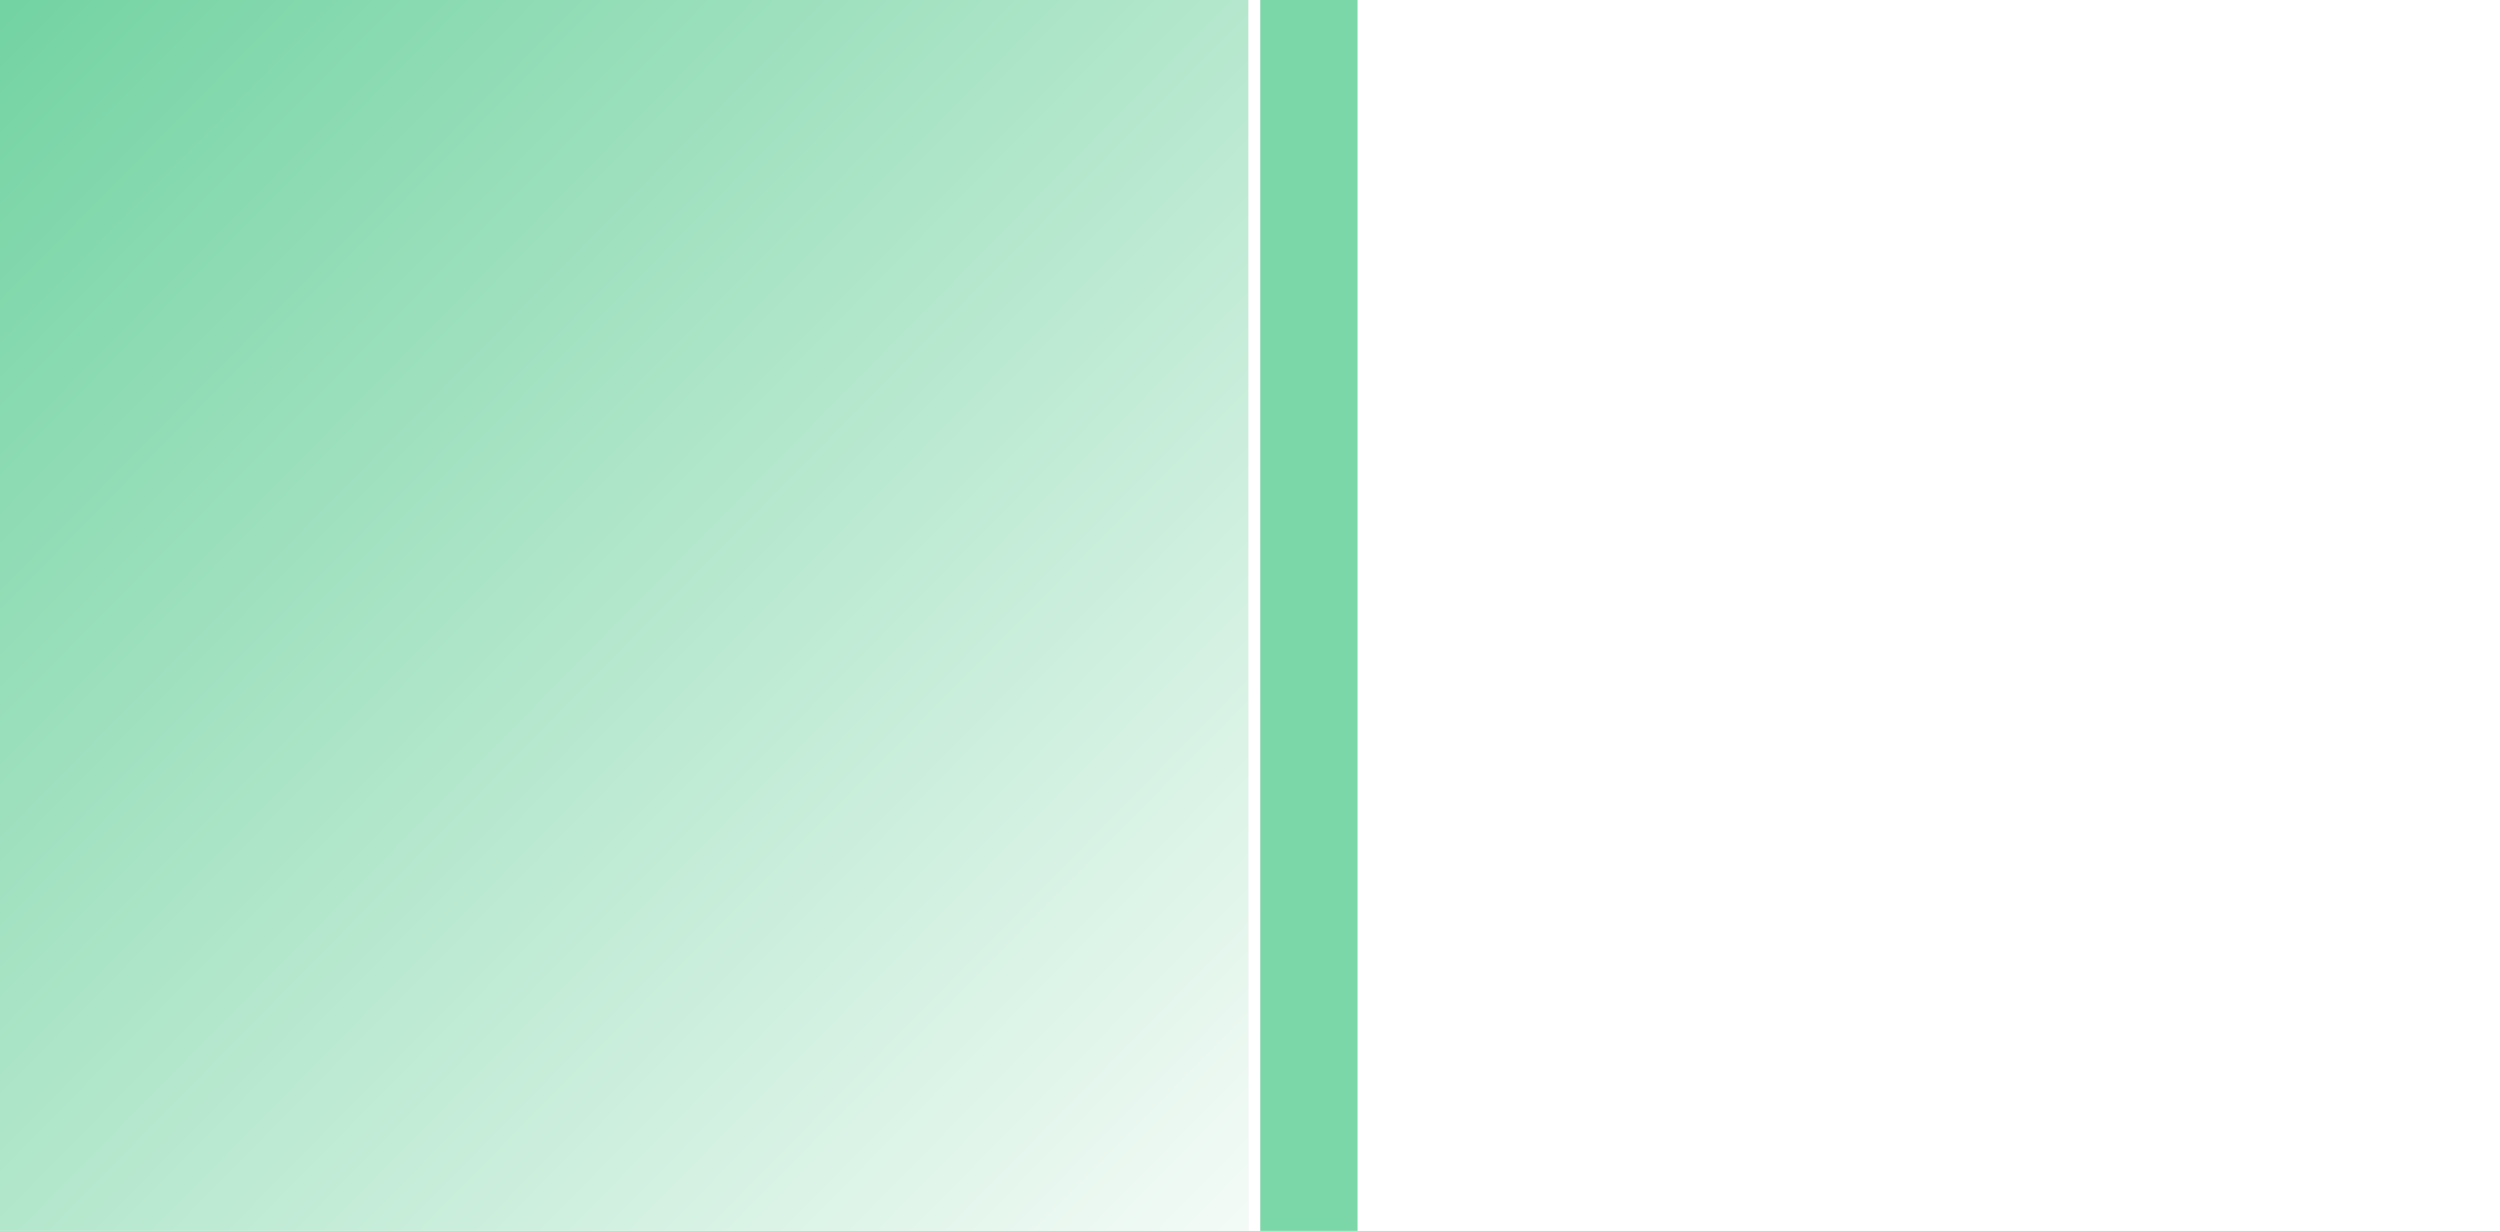
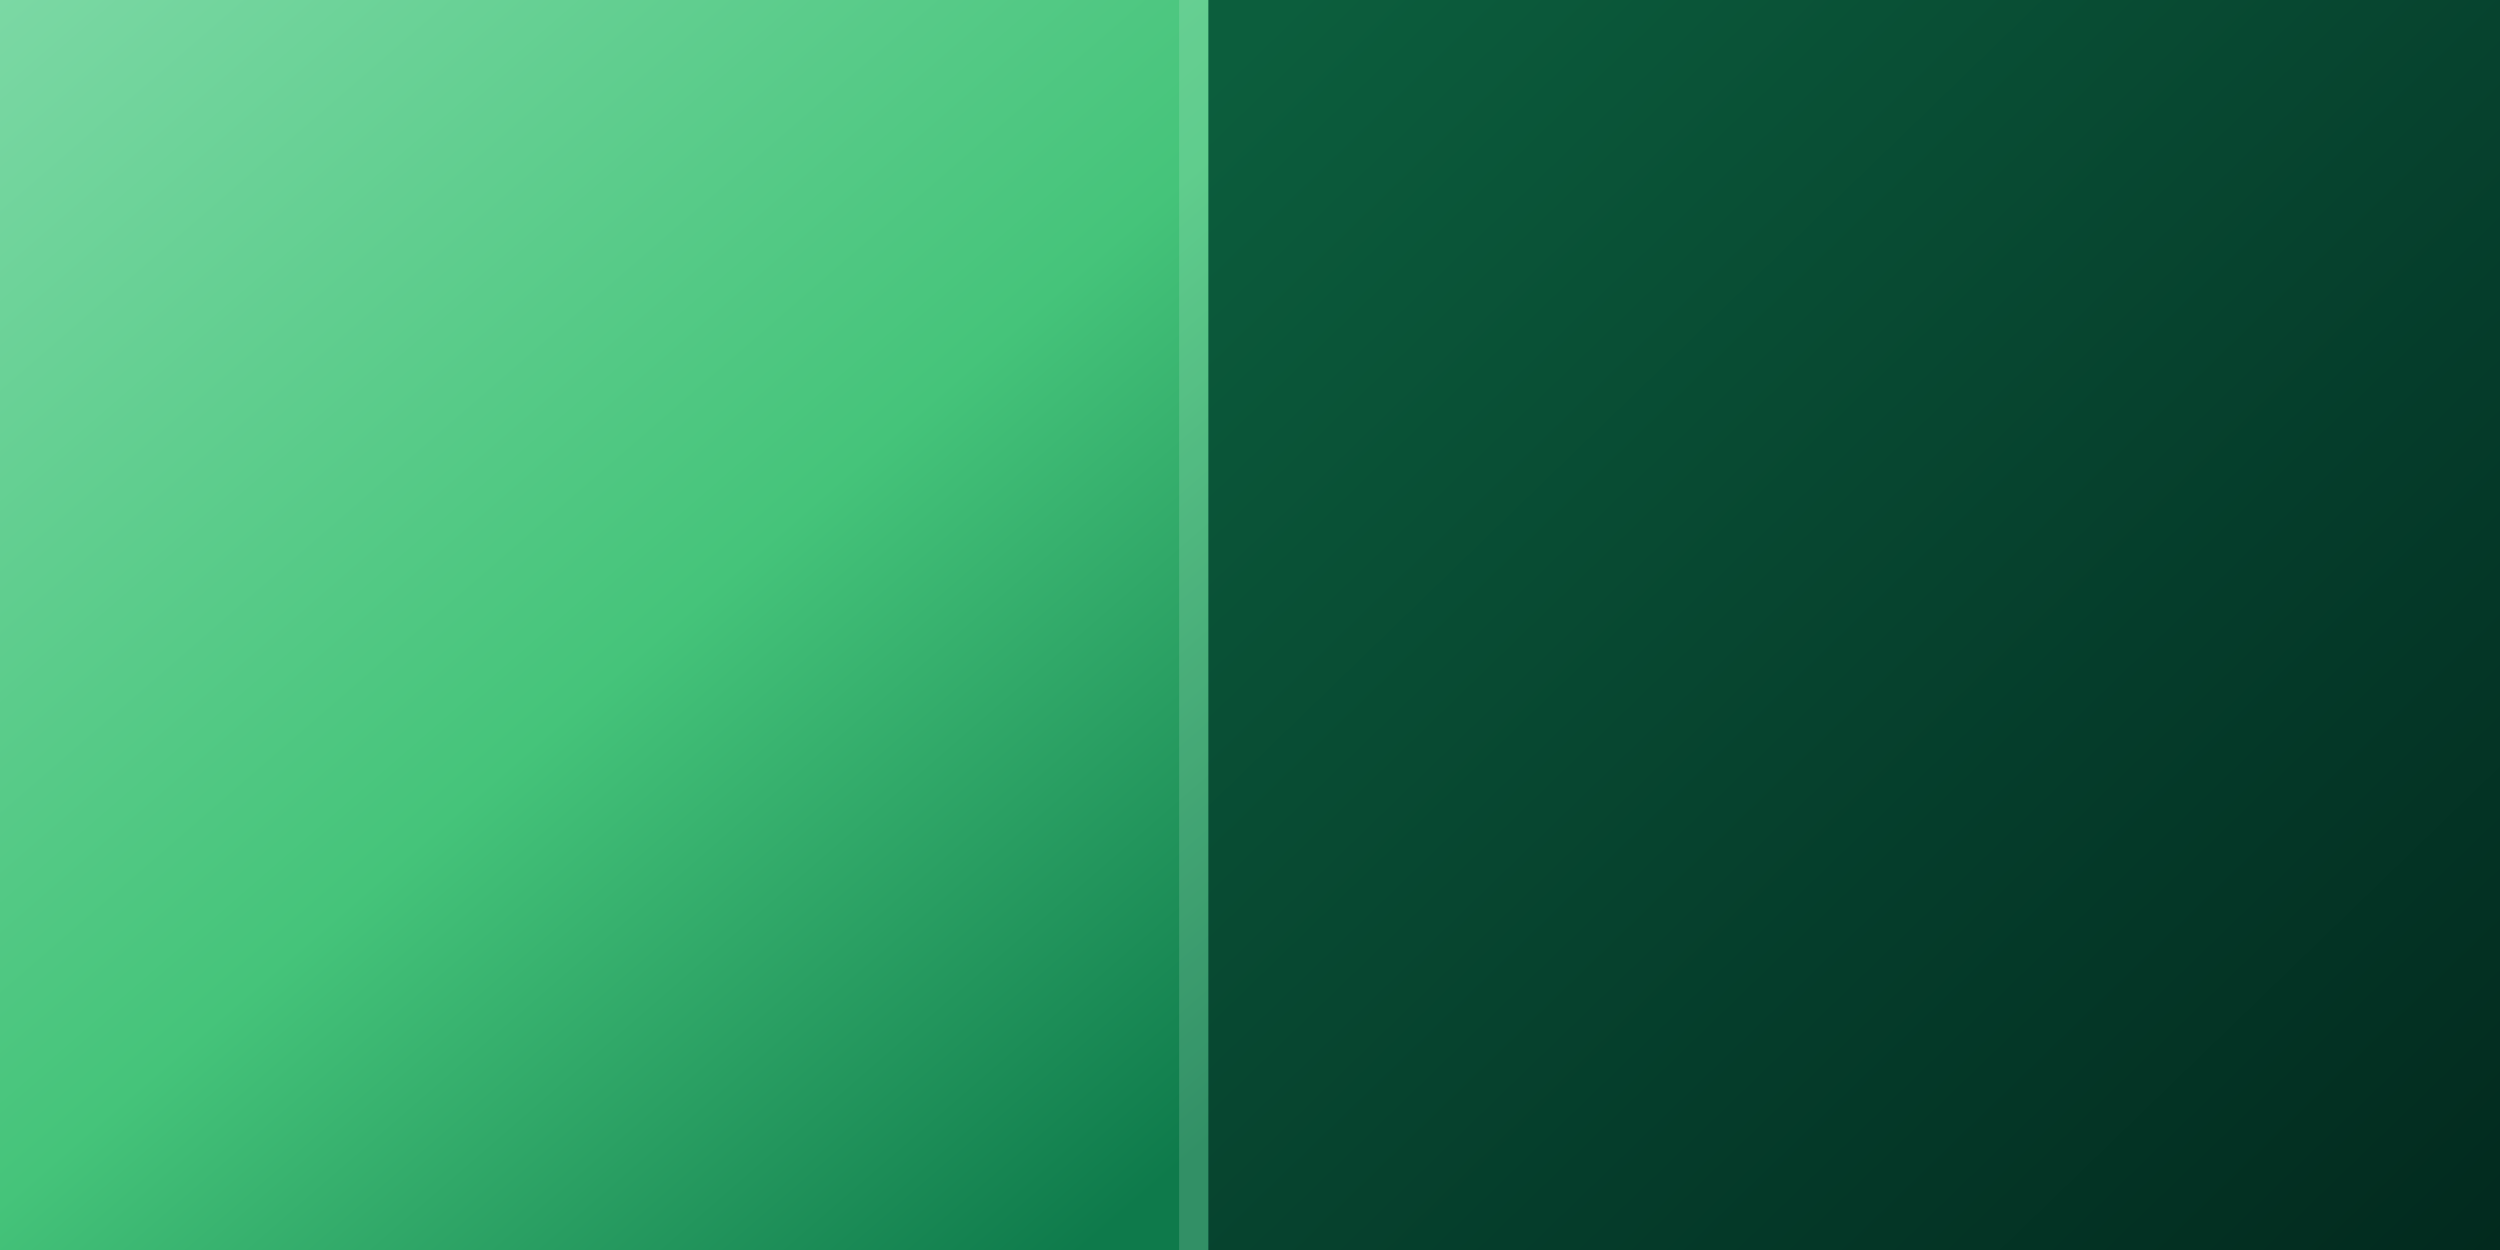
- <svg xmlns="http://www.w3.org/2000/svg" viewBox="0 0 849 418" fill="none">
+ <svg xmlns="http://www.w3.org/2000/svg" viewBox="0 0 1200 600" fill="none">
  <defs>
-     <linearGradient id="mint" x1="0" y1="0" x2="424" y2="418" gradientUnits="userSpaceOnUse">
-       <stop stop-color="#73D3A2" />
-       <stop offset="1" stop-color="#F4FBF7" />
+     <linearGradient id="brandLeft" x1="0" y1="0" x2="520" y2="600" gradientUnits="userSpaceOnUse">
+       <stop stop-color="#7BD8A4" />
+       <stop offset="0.55" stop-color="#45C47A" />
+       <stop offset="1" stop-color="#0E7A4B" />
+     </linearGradient>
+     <linearGradient id="brandRight" x1="620" y1="0" x2="1200" y2="600" gradientUnits="userSpaceOnUse">
+       <stop stop-color="#0C5E3D" />
+       <stop offset="0.6" stop-color="#053D2B" />
+       <stop offset="1" stop-color="#022A1E" />
    </linearGradient>
  </defs>
-   <path fill="url(#mint)" d="M0 0h424v418H0z" />
-   <path fill="#fff" d="M424 0h4v418h-4zM461 0h388v418H461z" />
-   <path fill="#7BD7A8" d="M428 0h33v418h-33z" />
+   <rect width="1200" height="600" fill="url(#brandLeft)" />
+   <rect x="580" width="620" height="600" fill="url(#brandRight)" />
+   <rect x="566" width="14" height="600" fill="#D8F5E4" fill-opacity="0.18" />
</svg>
